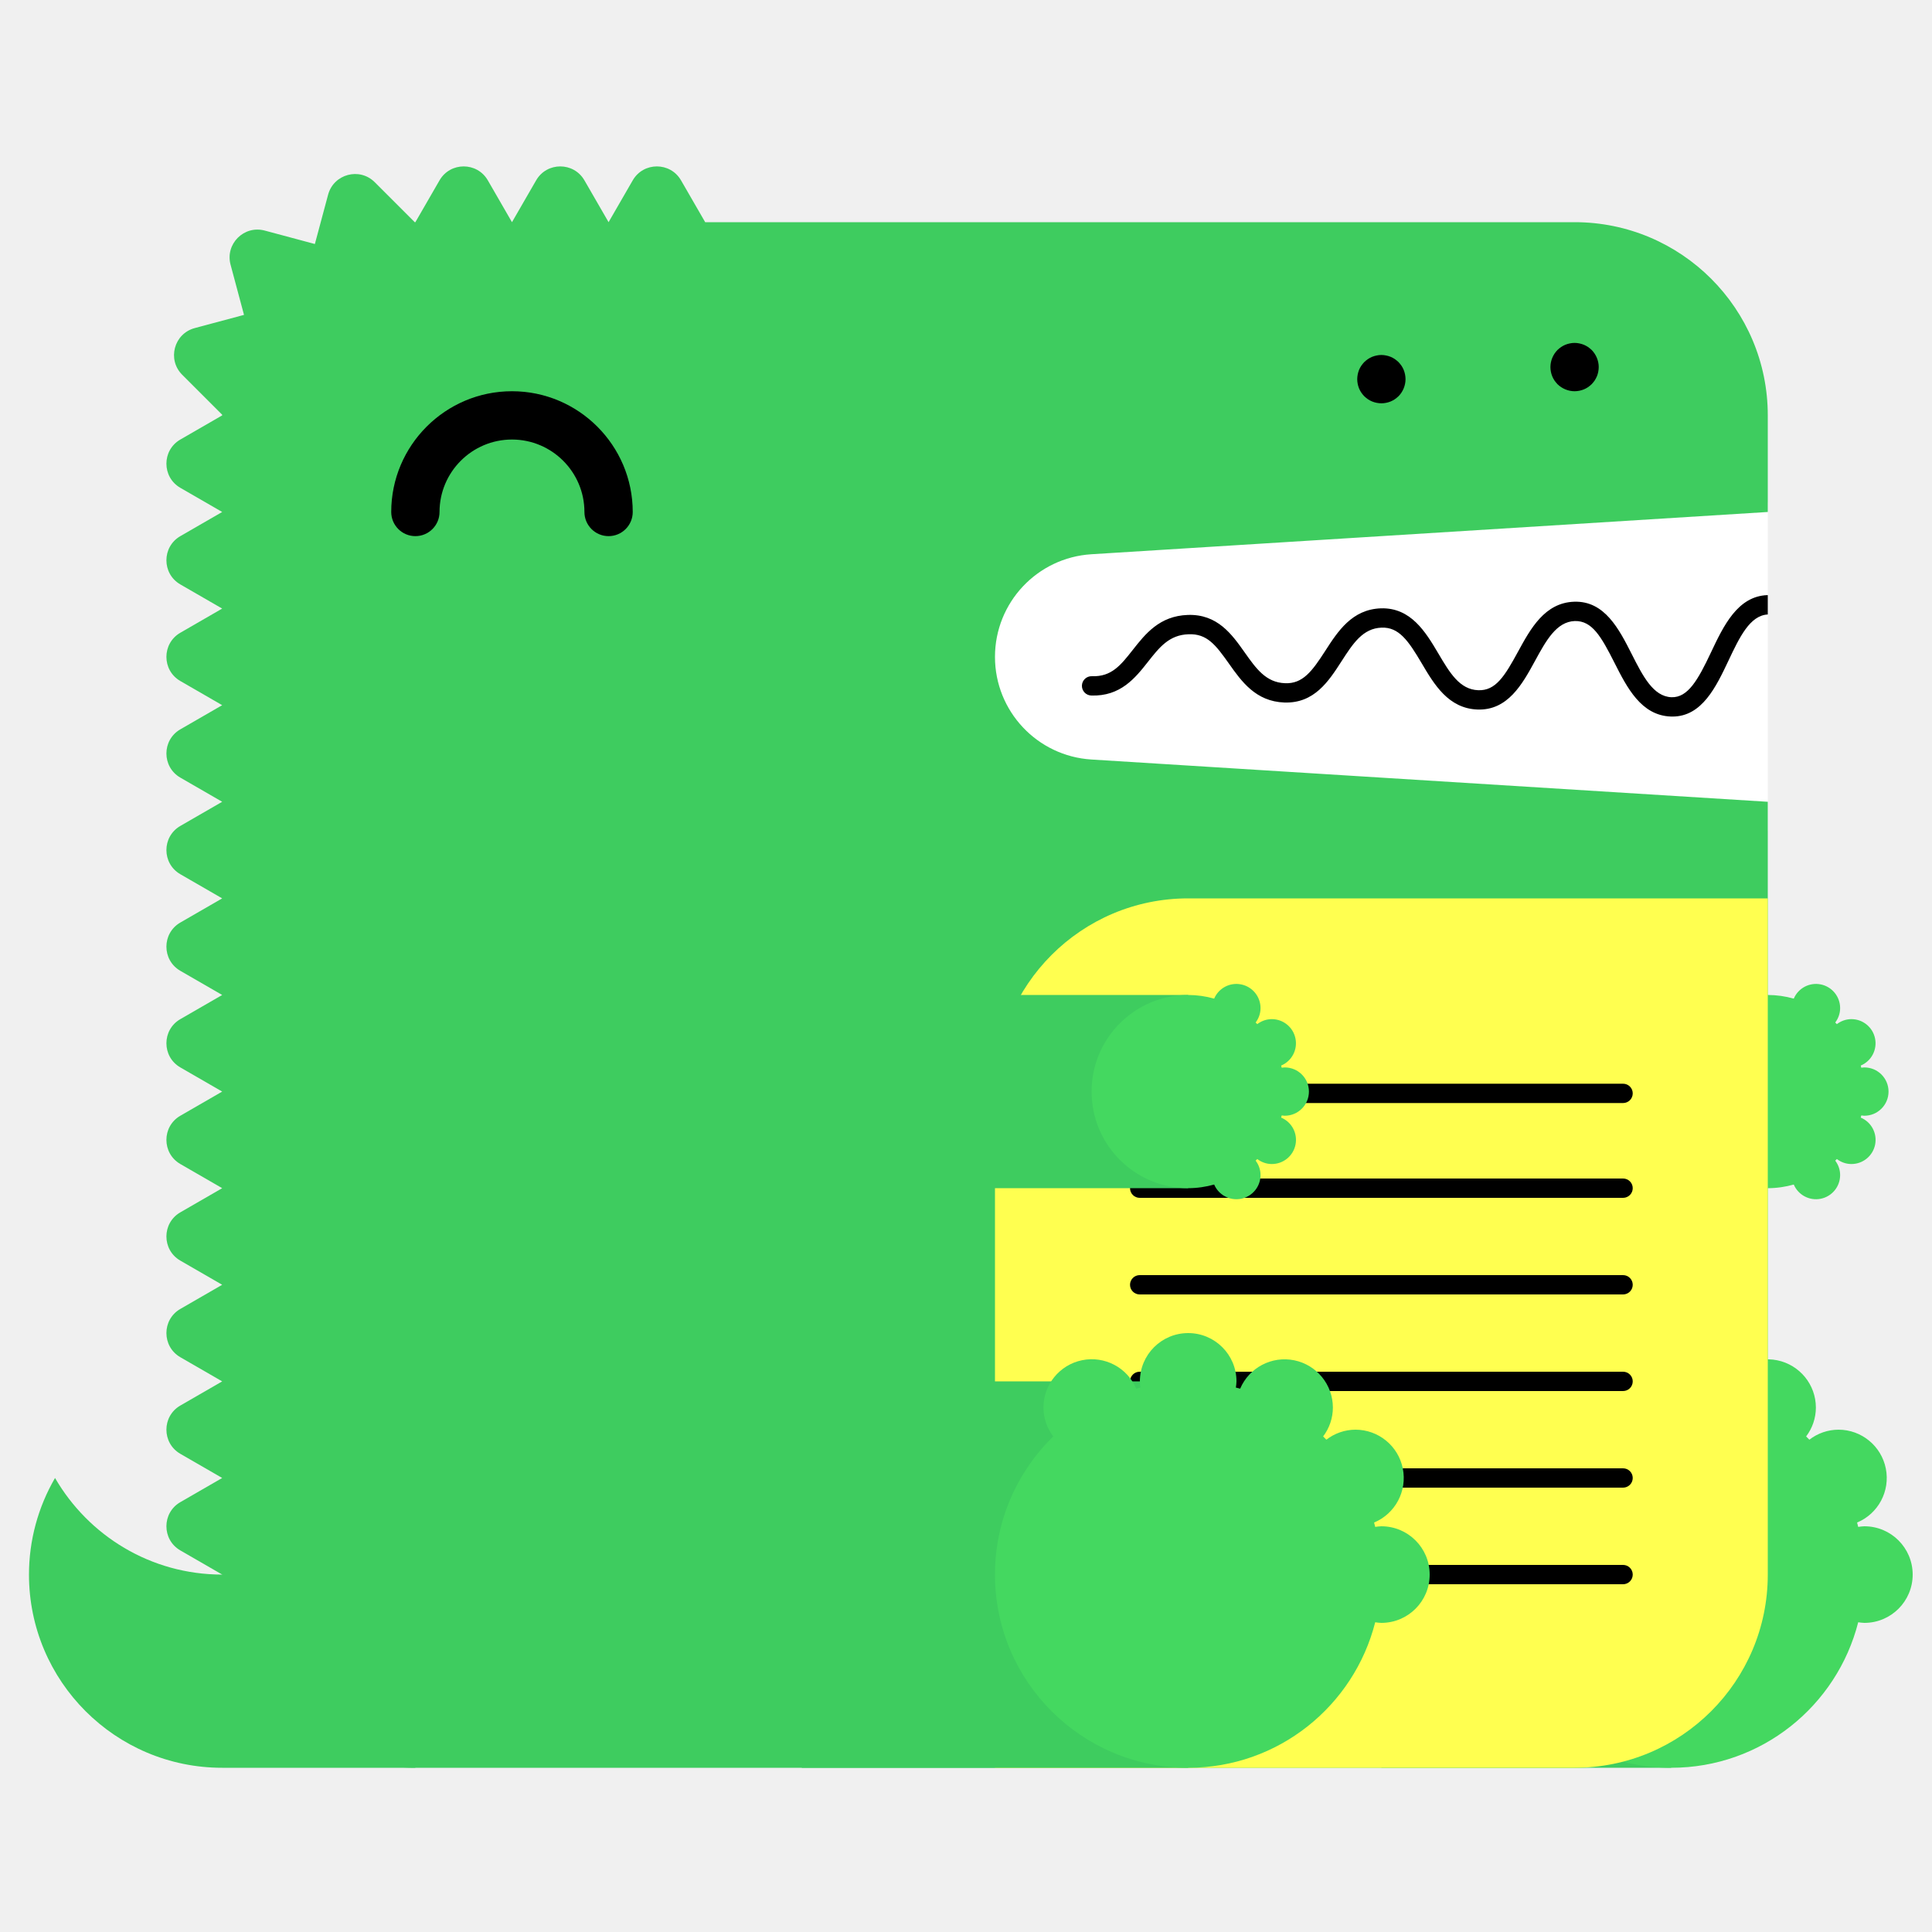
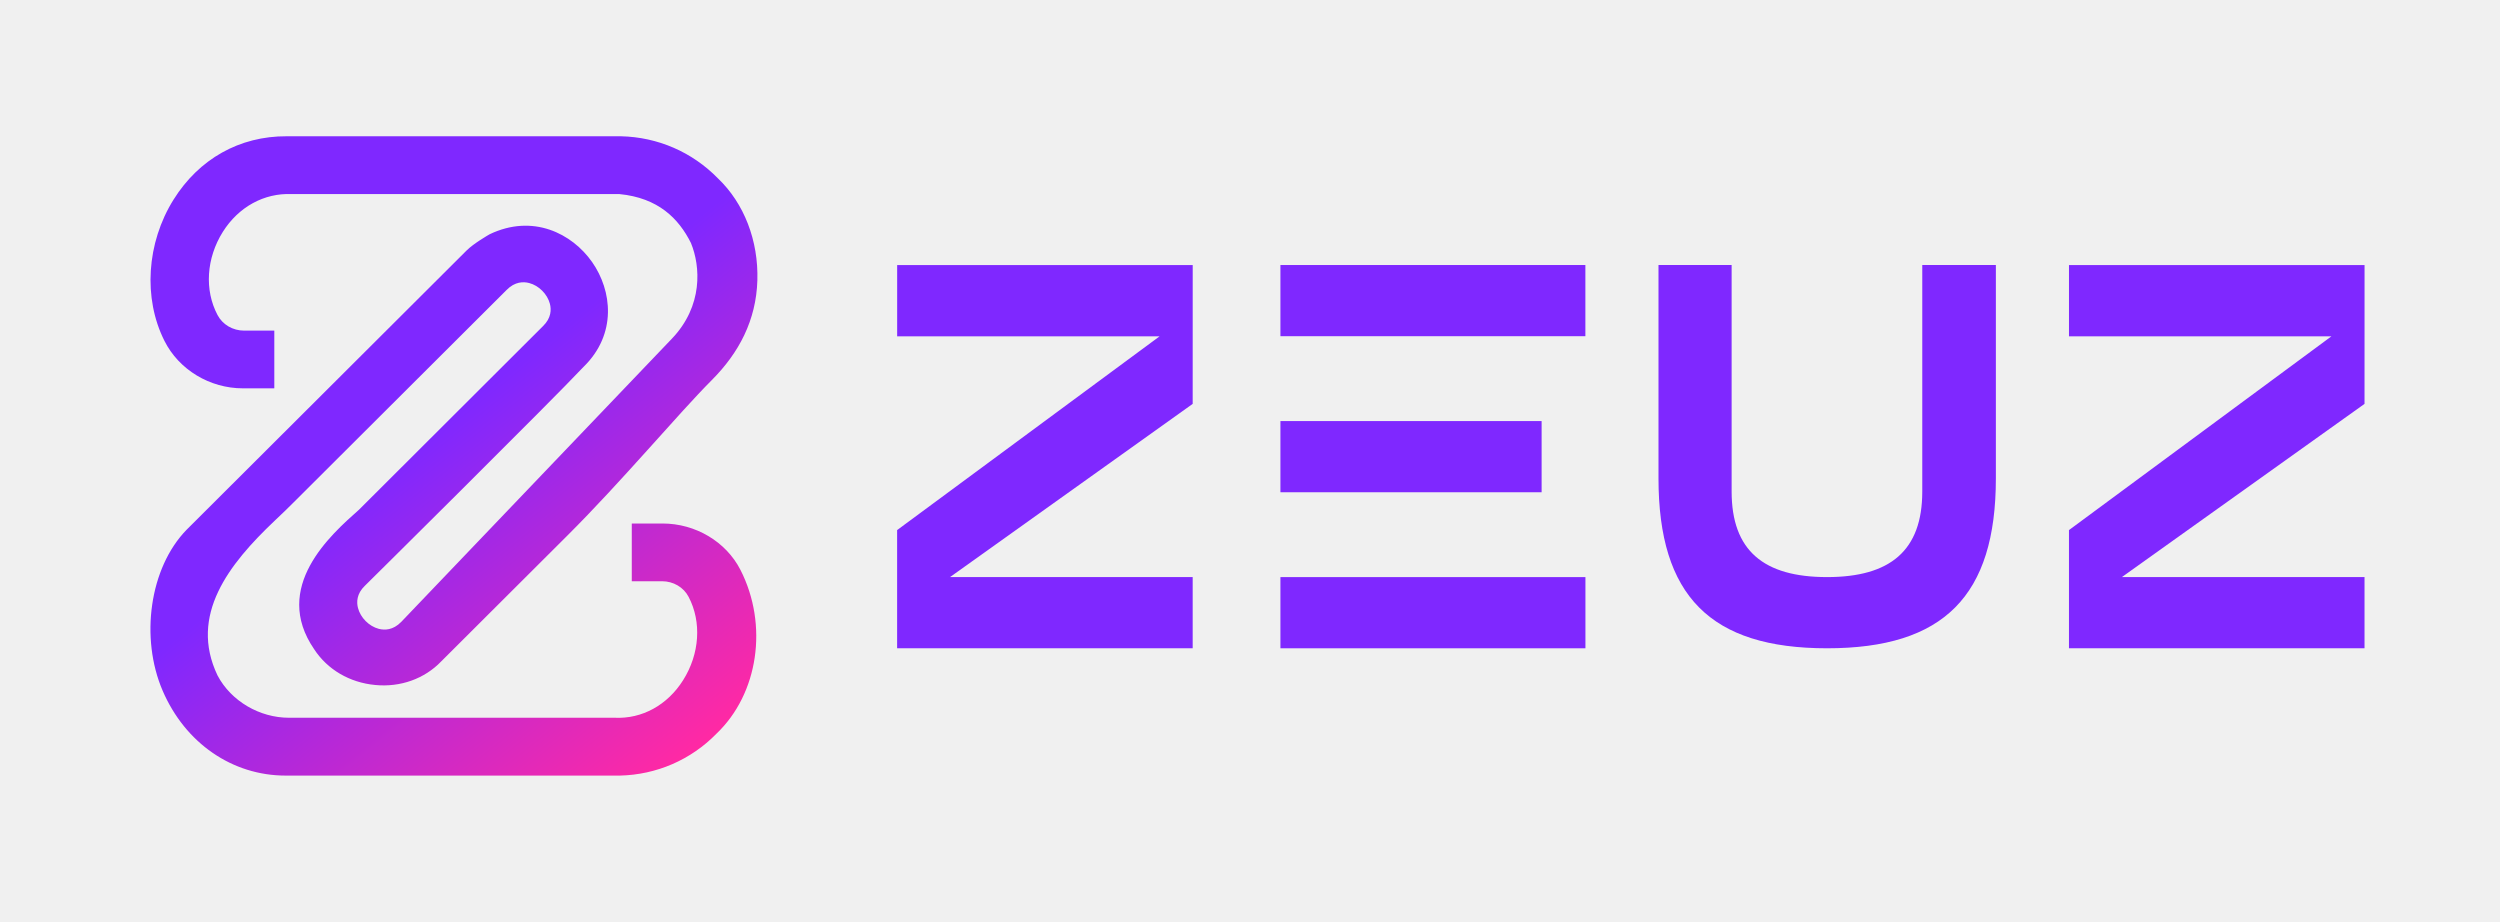
- <svg xmlns="http://www.w3.org/2000/svg" width="200" height="200" viewBox="0 0 200 200">
-   <g fill="none" fill-rule="evenodd">
-     <path fill="#FFF" d="M99 52h84v34H99z" />
-     <path d="M23 163c-7.398 0-13.843-4.027-17.303-10A19.886 19.886 0 0 0 3 163c0 11.046 8.954 20 20 20h20v-20H23z" fill="#3ECC5F" />
-     <path d="M112.98 57.376L183 53V43c0-11.046-8.954-20-20-20H73l-2.5-4.33c-1.112-1.925-3.889-1.925-5 0L63 23l-2.5-4.33c-1.111-1.925-3.889-1.925-5 0L53 23l-2.5-4.33c-1.111-1.925-3.889-1.925-5 0L43 23c-.022 0-.042.003-.065.003l-4.142-4.141c-1.57-1.571-4.252-.853-4.828 1.294l-1.369 5.104-5.192-1.392c-2.148-.575-4.111 1.389-3.535 3.536l1.39 5.193-5.102 1.367c-2.148.576-2.867 3.259-1.296 4.83l4.142 4.142c0 .021-.003.042-.003.064l-4.33 2.5c-1.925 1.111-1.925 3.889 0 5L23 53l-4.33 2.5c-1.925 1.111-1.925 3.889 0 5L23 63l-4.33 2.5c-1.925 1.111-1.925 3.889 0 5L23 73l-4.33 2.5c-1.925 1.111-1.925 3.889 0 5L23 83l-4.33 2.5c-1.925 1.111-1.925 3.889 0 5L23 93l-4.33 2.5c-1.925 1.111-1.925 3.889 0 5L23 103l-4.33 2.5c-1.925 1.111-1.925 3.889 0 5L23 113l-4.33 2.5c-1.925 1.111-1.925 3.889 0 5L23 123l-4.33 2.5c-1.925 1.111-1.925 3.889 0 5L23 133l-4.33 2.5c-1.925 1.111-1.925 3.889 0 5L23 143l-4.33 2.5c-1.925 1.111-1.925 3.889 0 5L23 153l-4.33 2.5c-1.925 1.111-1.925 3.889 0 5L23 163c0 11.046 8.954 20 20 20h120c11.046 0 20-8.954 20-20V83l-70.02-4.376A10.645 10.645 0 0 1 103 68c0-5.621 4.37-10.273 9.98-10.624" fill="#3ECC5F" />
-     <path fill="#3ECC5F" d="M143 183h30v-40h-30z" />
-     <path d="M193 158c-.219 0-.428.037-.639.064-.038-.15-.074-.301-.116-.451A5 5 0 0 0 190.32 148a4.96 4.96 0 0 0-3.016 1.036 26.531 26.531 0 0 0-.335-.336 4.955 4.955 0 0 0 1.011-2.987 5 5 0 0 0-9.599-1.959c-.148-.042-.297-.077-.445-.115.027-.211.064-.42.064-.639a5 5 0 0 0-5-5 5 5 0 0 0-5 5c0 .219.037.428.064.639-.148.038-.297.073-.445.115a4.998 4.998 0 0 0-9.599 1.959c0 1.125.384 2.151 1.011 2.987-3.717 3.632-6.031 8.693-6.031 14.3 0 11.046 8.954 20 20 20 9.339 0 17.16-6.41 19.361-15.064.211.027.42.064.639.064a5 5 0 0 0 5-5 5 5 0 0 0-5-5" fill="#44D860" />
-     <path fill="#3ECC5F" d="M153 123h30v-20h-30z" />
-     <path d="M193 115.5a2.5 2.5 0 1 0 0-5c-.109 0-.214.019-.319.032-.02-.075-.037-.15-.058-.225a2.501 2.501 0 0 0-.963-4.807c-.569 0-1.088.197-1.508.518a6.653 6.653 0 0 0-.168-.168c.314-.417.506-.931.506-1.494a2.5 2.5 0 0 0-4.8-.979A9.987 9.987 0 0 0 183 103c-5.522 0-10 4.478-10 10s4.478 10 10 10c.934 0 1.833-.138 2.69-.377a2.5 2.5 0 0 0 4.8-.979c0-.563-.192-1.077-.506-1.494.057-.055.113-.111.168-.168.42.321.939.518 1.508.518a2.5 2.5 0 0 0 .963-4.807c.021-.074.038-.15.058-.225.105.013.21.032.319.032" fill="#44D860" />
-     <path d="M63 55.5a2.5 2.5 0 0 1-2.5-2.5c0-4.136-3.364-7.5-7.5-7.5s-7.5 3.364-7.5 7.5a2.5 2.5 0 1 1-5 0c0-6.893 5.607-12.5 12.5-12.5S65.5 46.107 65.5 53a2.5 2.5 0 0 1-2.5 2.5" fill="#000" />
-     <path d="M103 183h60c11.046 0 20-8.954 20-20V93h-60c-11.046 0-20 8.954-20 20v70z" fill="#FFFF50" />
-     <path d="M168.02 124h-50.04a1 1 0 1 1 0-2h50.04a1 1 0 1 1 0 2m0 20h-50.04a1 1 0 1 1 0-2h50.04a1 1 0 1 1 0 2m0 20h-50.04a1 1 0 1 1 0-2h50.04a1 1 0 1 1 0 2m0-49.814h-50.04a1 1 0 1 1 0-2h50.04a1 1 0 1 1 0 2m0 19.814h-50.04a1 1 0 1 1 0-2h50.04a1 1 0 1 1 0 2m0 20h-50.04a1 1 0 1 1 0-2h50.04a1 1 0 1 1 0 2M183 61.611c-.012 0-.022-.006-.034-.005-3.09.105-4.552 3.196-5.842 5.923-1.346 2.85-2.387 4.703-4.093 4.647-1.889-.068-2.969-2.202-4.113-4.46-1.314-2.594-2.814-5.536-5.963-5.426-3.046.104-4.513 2.794-5.807 5.167-1.377 2.528-2.314 4.065-4.121 3.994-1.927-.07-2.951-1.805-4.136-3.813-1.321-2.236-2.848-4.75-5.936-4.664-2.994.103-4.465 2.385-5.763 4.4-1.373 2.13-2.335 3.428-4.165 3.351-1.973-.07-2.992-1.51-4.171-3.177-1.324-1.873-2.816-3.993-5.895-3.89-2.928.1-4.399 1.97-5.696 3.618-1.232 1.564-2.194 2.802-4.229 2.724a1 1 0 0 0-.072 2c3.017.101 4.545-1.8 5.872-3.487 1.177-1.496 2.193-2.787 4.193-2.855 1.926-.082 2.829 1.115 4.195 3.045 1.297 1.834 2.769 3.914 5.731 4.021 3.103.104 4.596-2.215 5.918-4.267 1.182-1.834 2.202-3.417 4.15-3.484 1.793-.067 2.769 1.35 4.145 3.681 1.297 2.197 2.766 4.686 5.787 4.796 3.125.108 4.634-2.62 5.949-5.035 1.139-2.088 2.214-4.06 4.119-4.126 1.793-.042 2.728 1.595 4.111 4.33 1.292 2.553 2.757 5.445 5.825 5.556l.169.003c3.064 0 4.518-3.075 5.805-5.794 1.139-2.41 2.217-4.68 4.067-4.773v-2z" fill="#000" />
-     <path fill="#3ECC5F" d="M83 183h40v-40H83z" />
-     <path d="M143 158c-.219 0-.428.037-.639.064-.038-.15-.074-.301-.116-.451A5 5 0 0 0 140.32 148a4.96 4.96 0 0 0-3.016 1.036 26.531 26.531 0 0 0-.335-.336 4.955 4.955 0 0 0 1.011-2.987 5 5 0 0 0-9.599-1.959c-.148-.042-.297-.077-.445-.115.027-.211.064-.42.064-.639a5 5 0 0 0-5-5 5 5 0 0 0-5 5c0 .219.037.428.064.639-.148.038-.297.073-.445.115a4.998 4.998 0 0 0-9.599 1.959c0 1.125.384 2.151 1.011 2.987-3.717 3.632-6.031 8.693-6.031 14.3 0 11.046 8.954 20 20 20 9.339 0 17.16-6.41 19.361-15.064.211.027.42.064.639.064a5 5 0 0 0 5-5 5 5 0 0 0-5-5" fill="#44D860" />
-     <path fill="#3ECC5F" d="M83 123h40v-20H83z" />
-     <path d="M133 115.5a2.5 2.5 0 1 0 0-5c-.109 0-.214.019-.319.032-.02-.075-.037-.15-.058-.225a2.501 2.501 0 0 0-.963-4.807c-.569 0-1.088.197-1.508.518a6.653 6.653 0 0 0-.168-.168c.314-.417.506-.931.506-1.494a2.5 2.5 0 0 0-4.8-.979A9.987 9.987 0 0 0 123 103c-5.522 0-10 4.478-10 10s4.478 10 10 10c.934 0 1.833-.138 2.69-.377a2.5 2.5 0 0 0 4.8-.979c0-.563-.192-1.077-.506-1.494.057-.055.113-.111.168-.168.42.321.939.518 1.508.518a2.5 2.5 0 0 0 .963-4.807c.021-.074.038-.15.058-.225.105.013.21.032.319.032" fill="#44D860" />
-     <path d="M143 41.75c-.16 0-.33-.02-.49-.05a2.52 2.52 0 0 1-.47-.14c-.15-.06-.29-.14-.431-.23-.13-.09-.259-.2-.38-.31-.109-.12-.219-.24-.309-.38s-.17-.28-.231-.43a2.619 2.619 0 0 1-.189-.96c0-.16.02-.33.05-.49.03-.16.08-.31.139-.47.061-.15.141-.29.231-.43.09-.13.2-.26.309-.38.121-.11.25-.22.38-.31.141-.09.281-.17.431-.23.149-.06.31-.11.47-.14.32-.07.65-.07.98 0 .159.03.32.08.47.14.149.06.29.14.43.23.13.09.259.2.38.31.11.12.22.25.31.38.09.14.17.28.23.43.06.16.11.31.14.47.029.16.05.33.05.49 0 .66-.271 1.31-.73 1.77-.121.11-.25.22-.38.31-.14.09-.281.17-.43.23a2.565 2.565 0 0 1-.96.19m20-1.25c-.66 0-1.3-.27-1.771-.73a3.802 3.802 0 0 1-.309-.38c-.09-.14-.17-.28-.231-.43a2.619 2.619 0 0 1-.189-.96c0-.66.27-1.3.729-1.77.121-.11.25-.22.38-.31.141-.09.281-.17.431-.23.149-.06.31-.11.47-.14.32-.07.66-.07.98 0 .159.03.32.08.47.14.149.06.29.14.43.23.13.09.259.2.38.31.459.47.73 1.11.73 1.77 0 .16-.021.33-.05.49-.03.16-.08.32-.14.47-.07.15-.14.29-.23.43-.09.13-.2.26-.31.38-.121.11-.25.22-.38.31-.14.09-.281.17-.43.23a2.565 2.565 0 0 1-.96.19" fill="#000" />
-   </g>
+ <svg xmlns="http://www.w3.org/2000/svg" width="152" height="56" viewBox="0 0 152 56" fill="none">
+   <path d="M77.85 20.441V16.113H96.391V20.441H77.85ZM77.85 29.929V25.601H93.73V29.929H77.85ZM77.85 35.088H96.394V39.416H77.85V35.088Z" fill="#7F28FF" />
+   <path d="M116.874 16.114V29.886C116.874 33.48 114.923 35.087 111.084 35.087C107.235 35.087 105.283 33.48 105.283 29.886V16.114H100.836V29.078C100.836 36.23 103.995 39.416 111.084 39.416C118.181 39.416 121.349 36.23 121.349 29.078V16.114H116.874Z" fill="#7F28FF" />
+   <path d="M57.761 35.087L72.515 24.556L72.517 16.116H54.547V20.447H70.505L54.545 32.229V39.416H72.515V35.087H57.761Z" fill="#7F28FF" />
+   <path d="M129.009 35.087L143.763 24.556L143.765 16.116H125.794V20.447H141.752L125.793 32.229V39.416H143.763V35.087H129.009Z" fill="#7F28FF" />
+   <path d="M40.283 31.829H38.412V35.339H40.248C40.941 35.339 41.562 35.703 41.868 36.29C42.67 37.818 42.541 39.761 41.531 41.36C40.578 42.868 39.038 43.721 37.365 43.639H17.561C15.804 43.638 14.056 42.645 13.224 41.064C11.477 37.403 13.921 34.296 16.688 31.672C17.154 31.231 17.605 30.802 18.007 30.391L30.803 17.628C31.307 17.116 31.825 17.116 32.177 17.209C32.764 17.363 33.28 17.882 33.433 18.468C33.524 18.815 33.526 19.332 33.013 19.83L21.825 30.992C20.1 32.52 16.511 35.7 19.102 39.474C19.907 40.709 21.259 41.502 22.808 41.647C24.34 41.799 25.812 41.269 26.82 40.219C28.673 38.365 31.551 35.498 34.486 32.572C37.823 29.25 41.233 25.158 43.27 23.117C44.932 21.453 45.974 19.472 46.048 17.049C46.12 14.63 45.242 12.363 43.652 10.846C42.087 9.244 39.994 8.335 37.75 8.285H17.429C14.568 8.272 12.1 9.661 10.552 12.137C8.91 14.764 8.693 18.134 9.999 20.726C10.879 22.479 12.753 23.611 14.772 23.611H16.678V20.102H14.844C14.156 20.102 13.536 19.739 13.227 19.156C12.42 17.635 12.544 15.695 13.55 14.094C14.504 12.578 16.067 11.727 17.724 11.801L37.66 11.8C40.013 12.029 41.261 13.277 42.009 14.774C42.592 16.189 42.758 18.601 40.845 20.598C38.931 22.595 24.397 37.809 24.397 37.809C23.894 38.326 23.378 38.323 23.029 38.233C22.439 38.079 21.921 37.558 21.766 36.968C21.675 36.621 21.675 36.104 22.184 35.615C22.258 35.545 33.55 24.362 35.475 22.31C37.527 20.313 37.215 17.667 35.999 15.931C34.778 14.191 32.398 12.986 29.772 14.242C29.673 14.298 28.796 14.806 28.378 15.221L11.345 32.209C9.084 34.53 8.512 38.791 9.888 41.993C11.26 45.184 14.124 47.157 17.374 47.156H37.685C39.917 47.106 42.01 46.197 43.559 44.61C46.112 42.183 46.727 37.995 45.02 34.65C44.146 32.937 42.288 31.829 40.283 31.829Z" fill="url(#paint0_linear_3480_4821)" />
+   <defs>
+     <linearGradient id="paint0_linear_3480_4821" x1="13.709" y1="10.346" x2="42.155" y2="45.626" gradientUnits="userSpaceOnUse">
+       <stop offset="0.447" stop-color="#7F28FF" />
+       <stop offset="1" stop-color="#FF29A4" />
+     </linearGradient>
+   </defs>
</svg>
